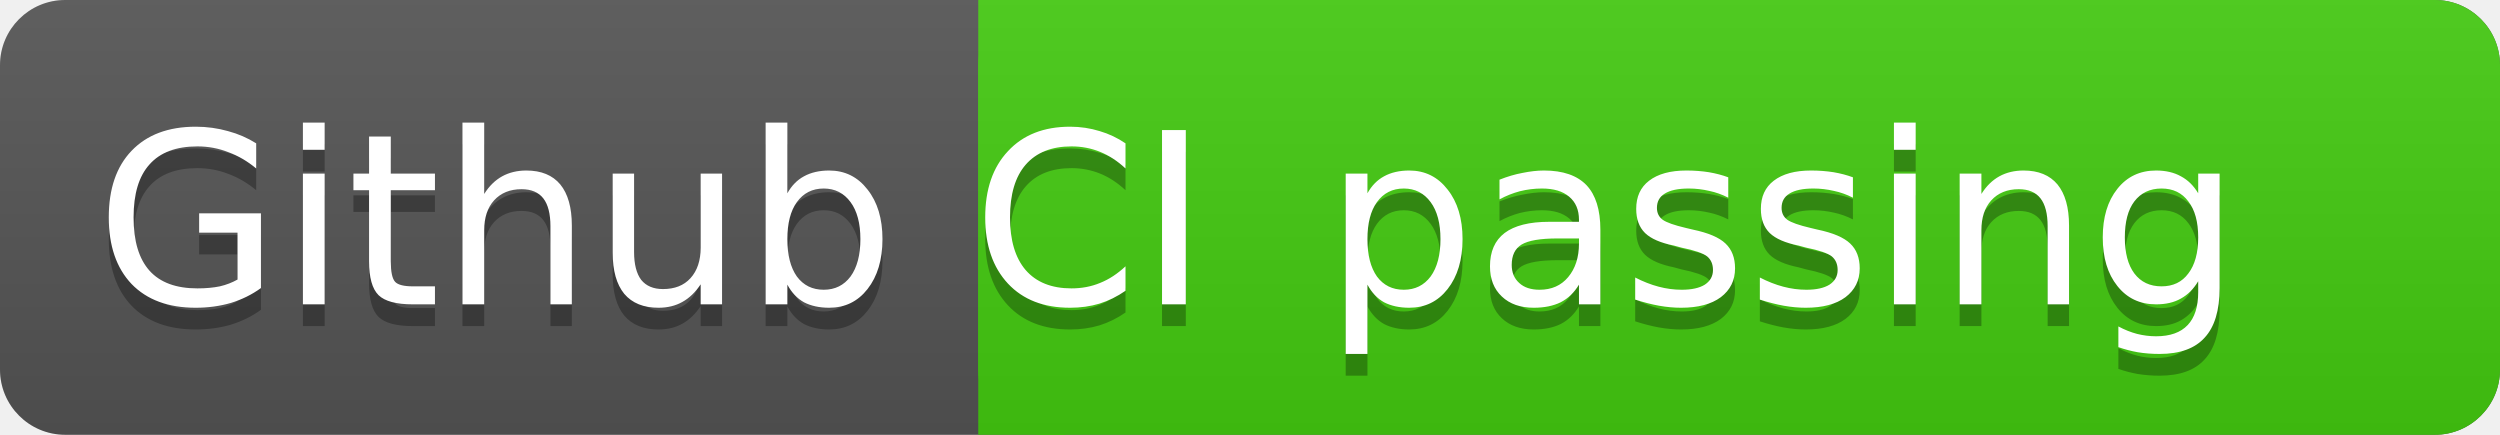
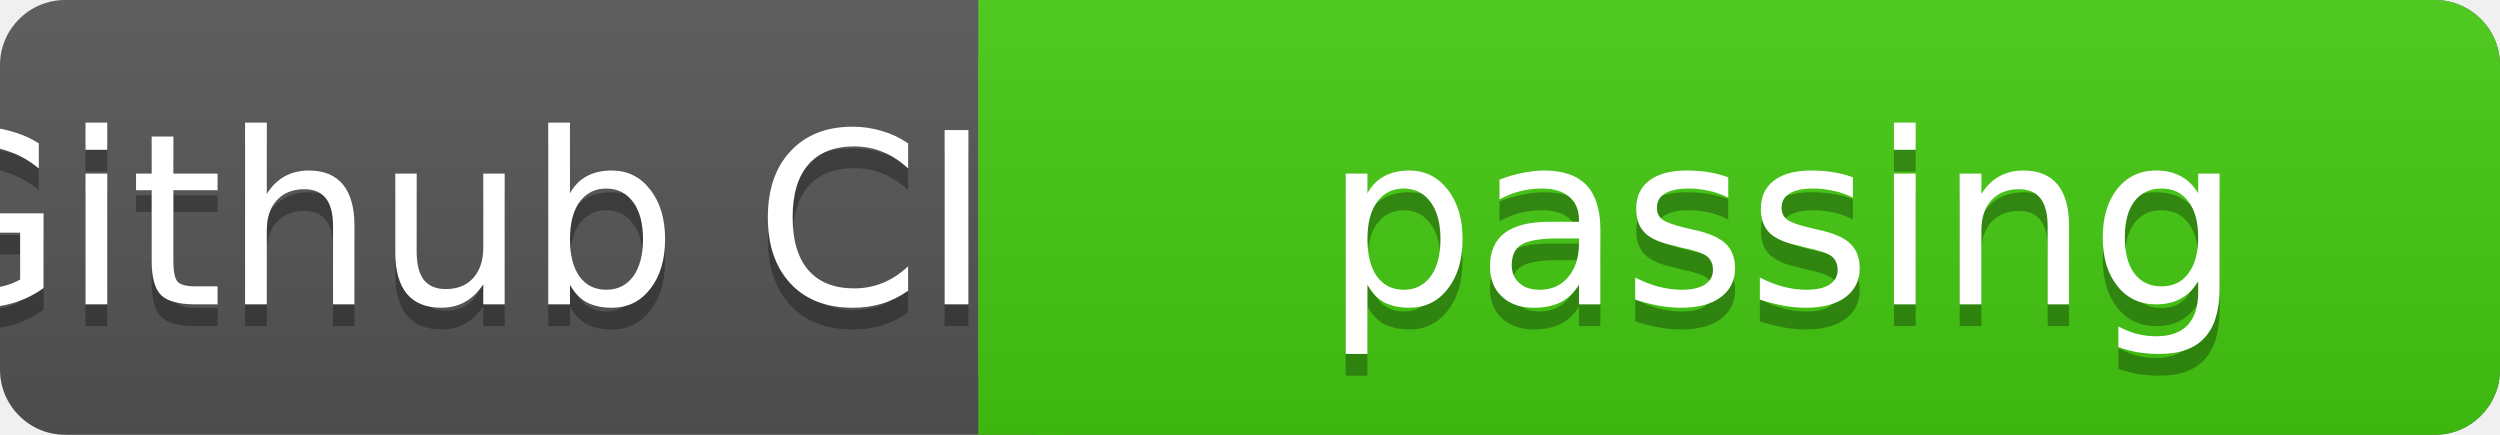
<svg xmlns="http://www.w3.org/2000/svg" width="115" height="20">
  <linearGradient id="a" x2="0" y2="100%">
    <stop offset="0" stop-color="#bbb" stop-opacity=".1" />
    <stop offset="1" stop-opacity=".1" />
  </linearGradient>
  <rect rx="3" width="115" height="20" fill="#555" />
  <rect rx="3" x="45" width="70" height="20" fill="#4c1" />
  <path fill="#4c1" d="M45 0h4v20h-4z" />
  <rect rx="3" width="115" height="20" fill="url(#a)" />
  <g fill="#fff" text-anchor="middle" font-family="DejaVu Sans,Verdana,Geneva,sans-serif" font-size="11">
-     <text x="30" y="15" fill="#010101" fill-opacity=".3">Github CI</text>
-     <text x="30" y="14">Github CI</text>
+     <text x="20" y="15" fill="#010101" fill-opacity=".3">Github CI</text>
+     <text x="20" y="14">Github CI</text>
    <text x="82" y="15" fill="#010101" fill-opacity=".3">passing</text>
    <text x="82" y="14">passing</text>
  </g>
</svg>
